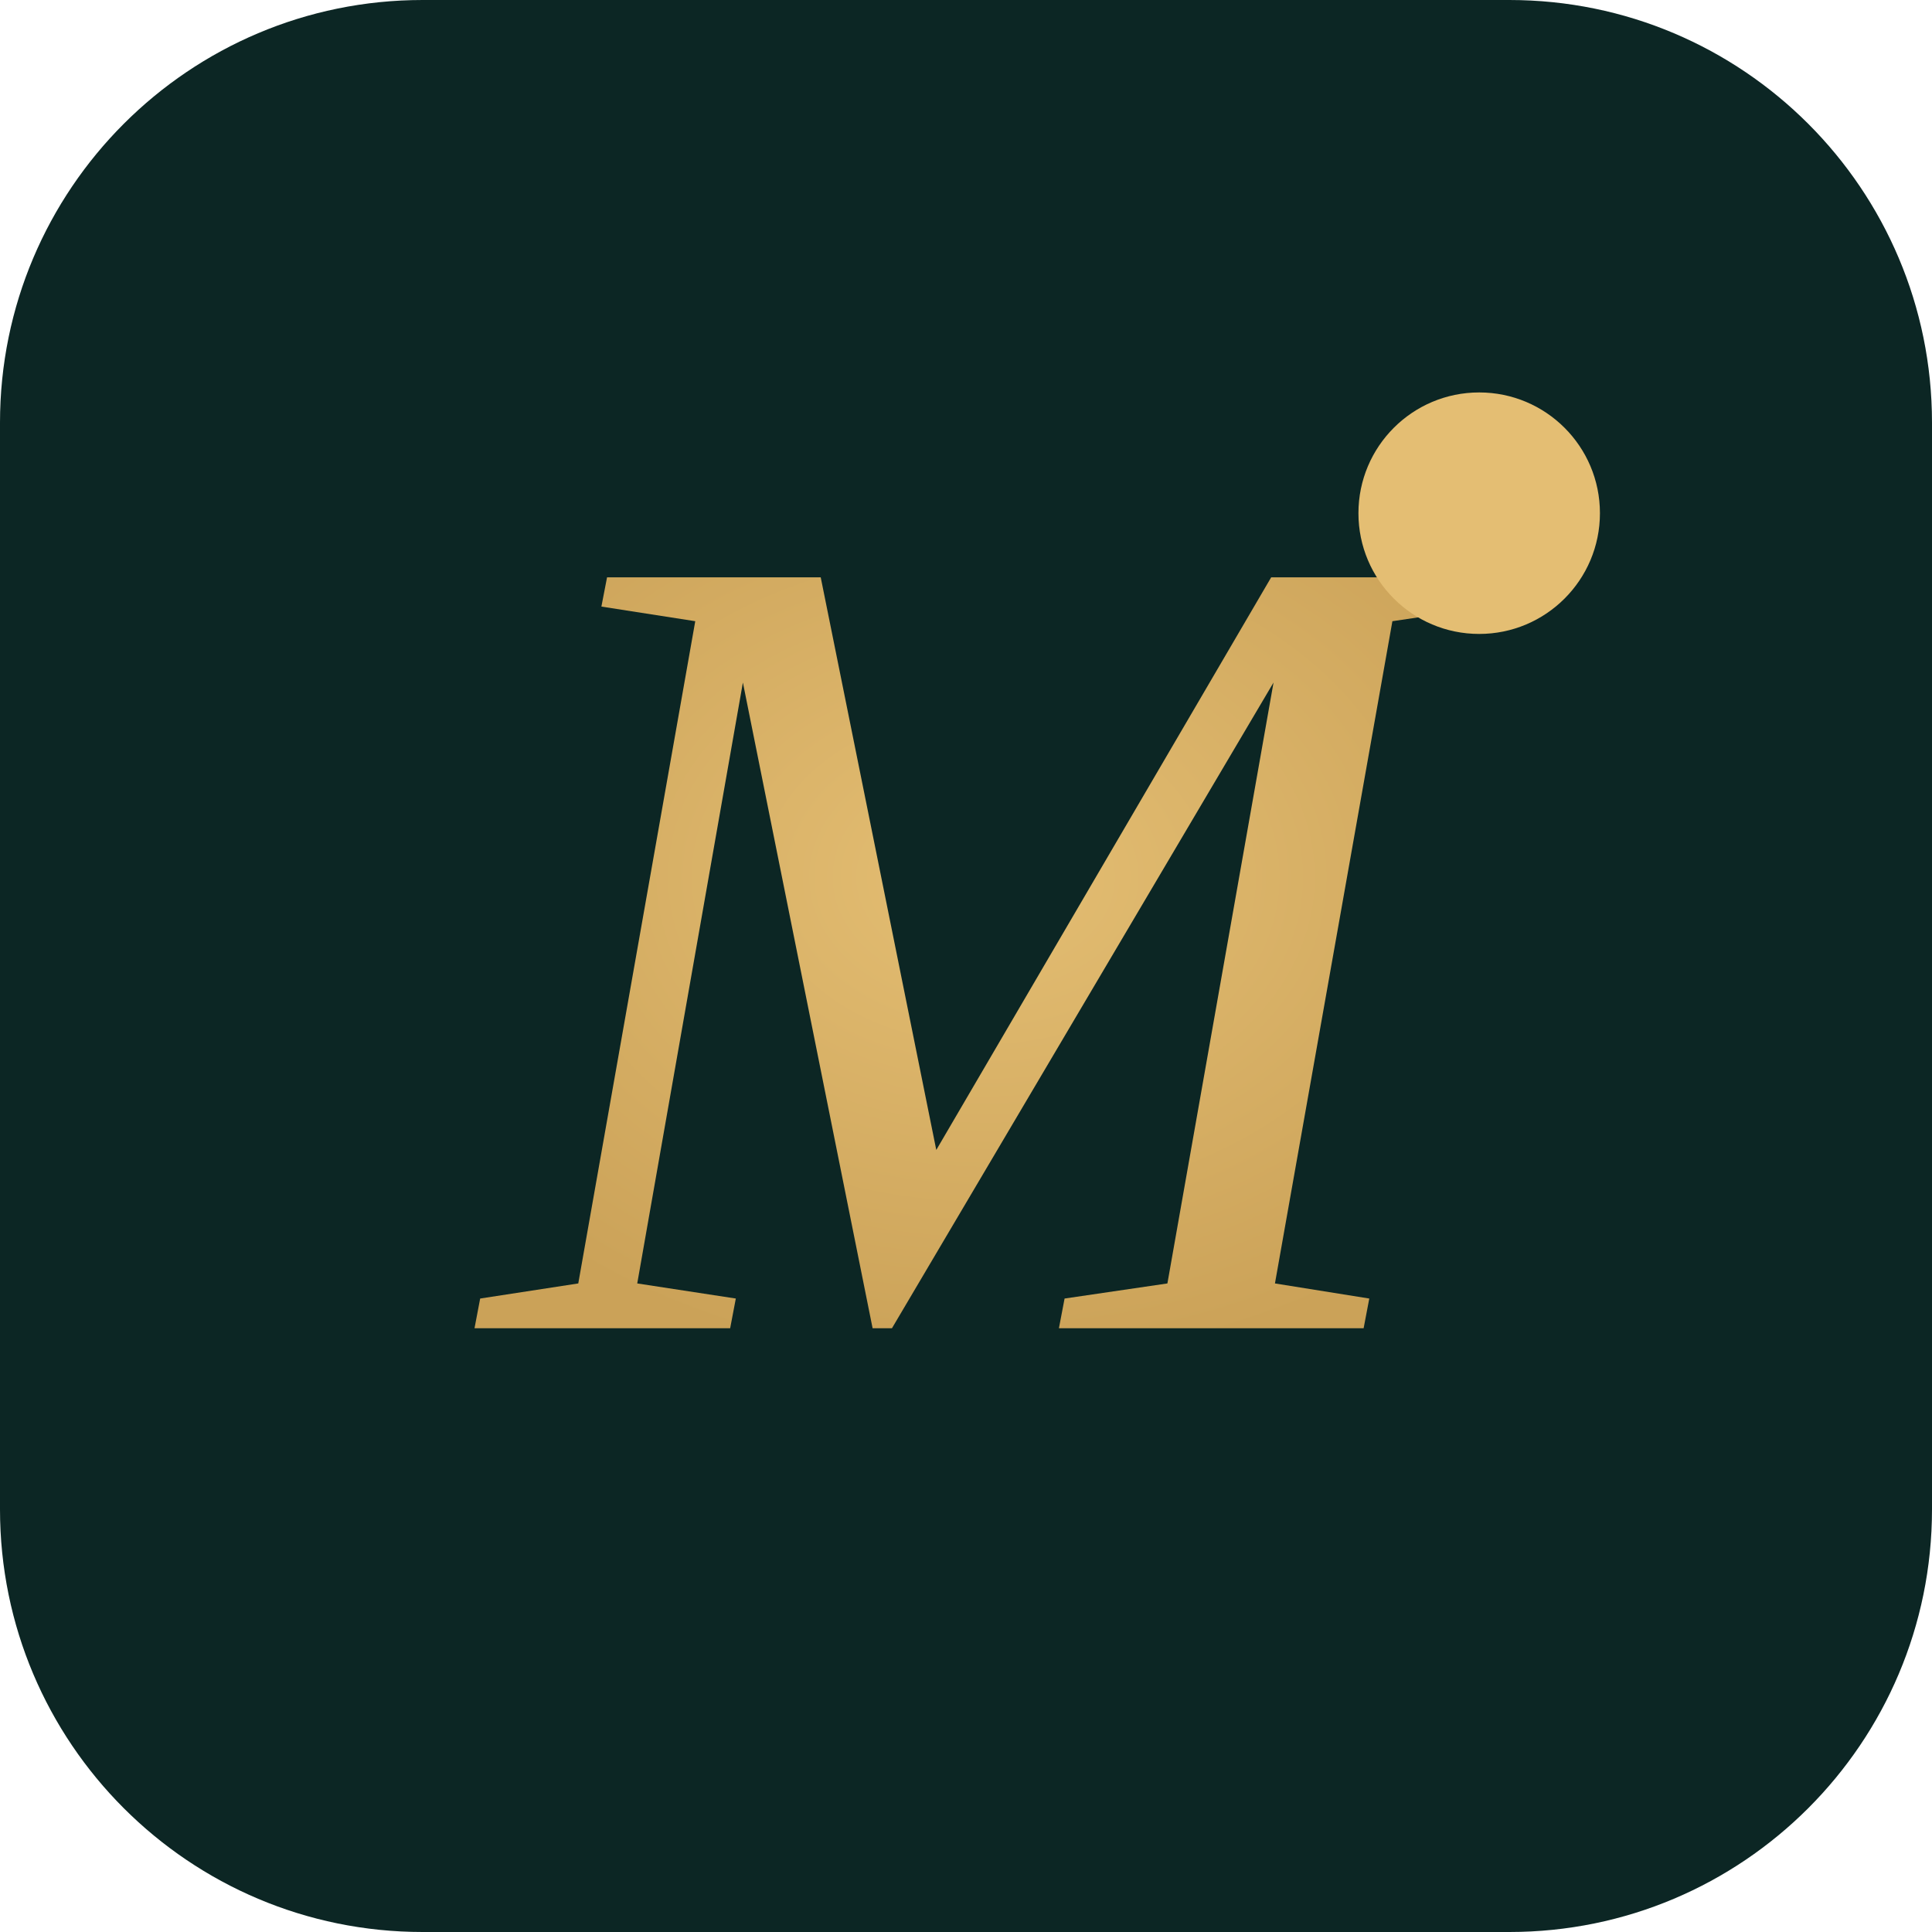
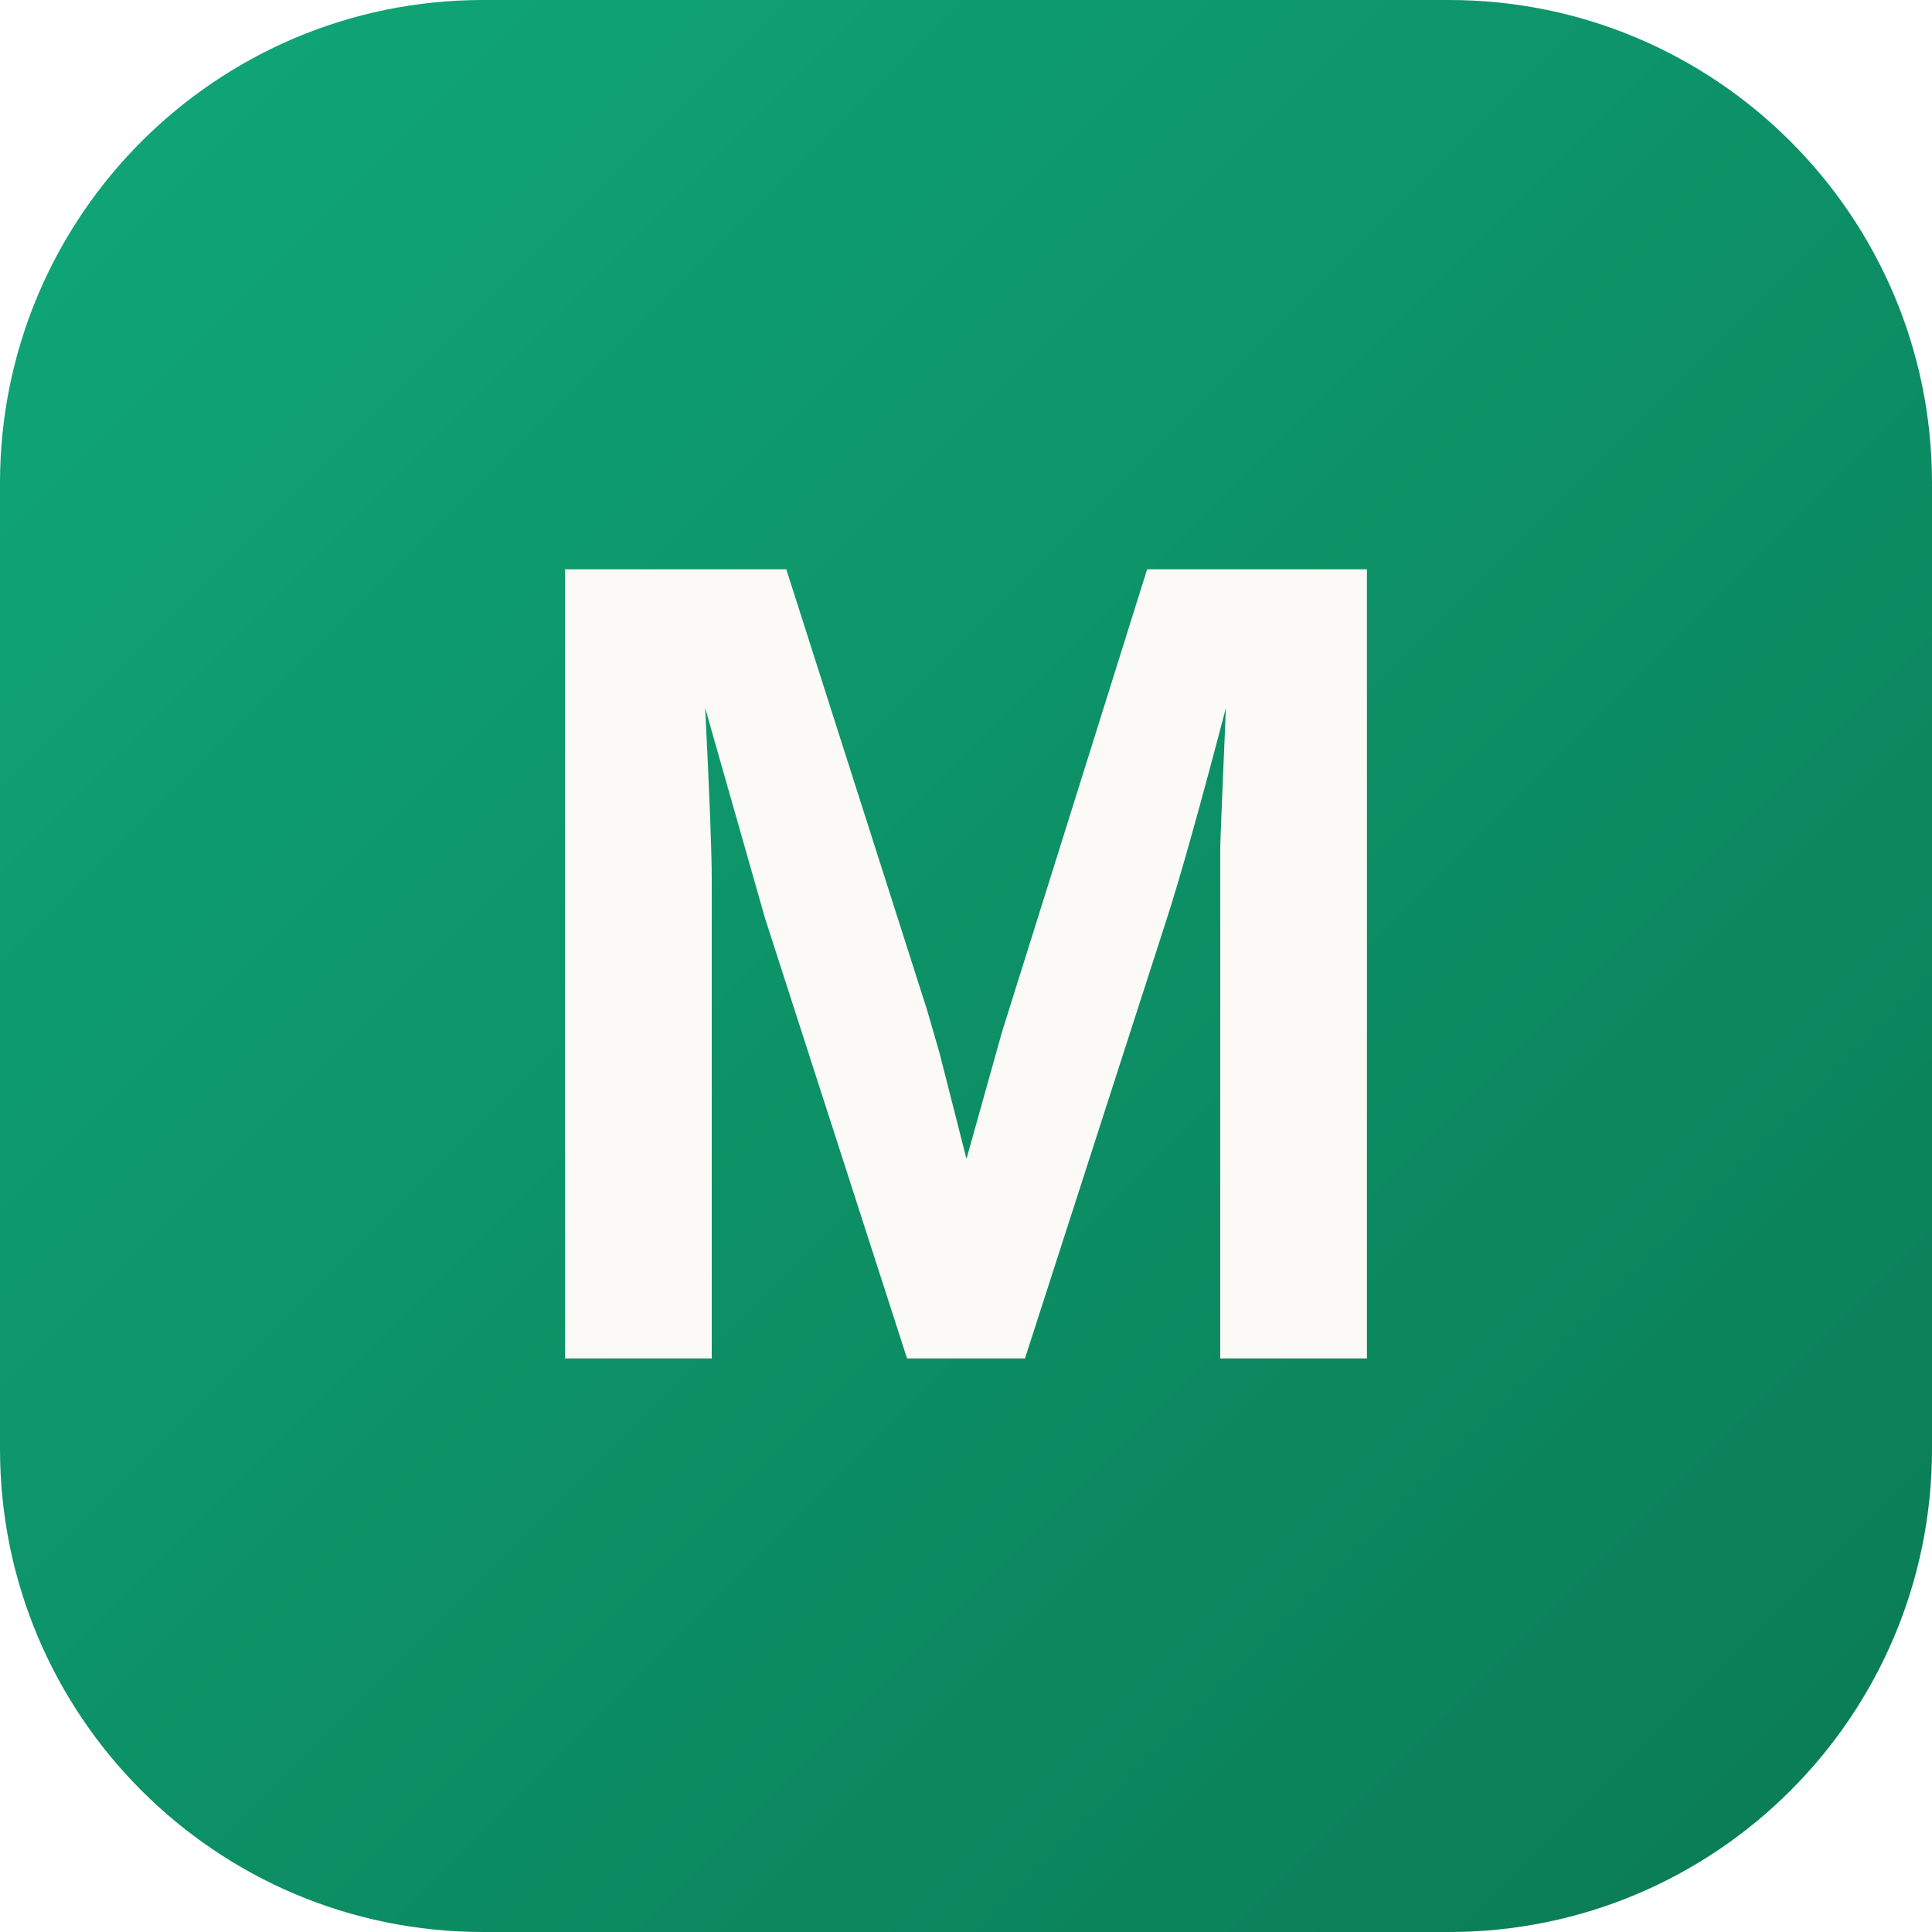
<svg xmlns="http://www.w3.org/2000/svg" viewBox="0 0 64 64">
  <defs>
-     <radialGradient id="g" cx="50%" cy="40%" r="65%">
-       <stop offset="0%" stop-color="#E4BE73" />
-       <stop offset="100%" stop-color="#CBA258" />
-     </radialGradient>
+     <linearGradient id="g" x1="0" y1="0" x2="1" y2="1">
+       <stop offset="0%" stop-color="#10A878" />
+       <stop offset="100%" stop-color="#0A7A54" />
+     </linearGradient>
  </defs>
-   <rect width="64" height="64" rx="14" fill="#0C2624" />
-   <text x="32" y="44" font-family="Georgia, 'Times New Roman', serif" font-size="38" font-style="italic" text-anchor="middle" fill="url(#g)">M</text>
-   <circle cx="49" cy="17" r="4" fill="#E4BE73" />
+   <rect width="64" height="64" rx="16" fill="url(#g)" />
+   <text x="32" y="45" font-family="'Space Grotesk', Arial, sans-serif" font-size="38" font-weight="700" text-anchor="middle" fill="#FBFAF6">M</text>
</svg>
